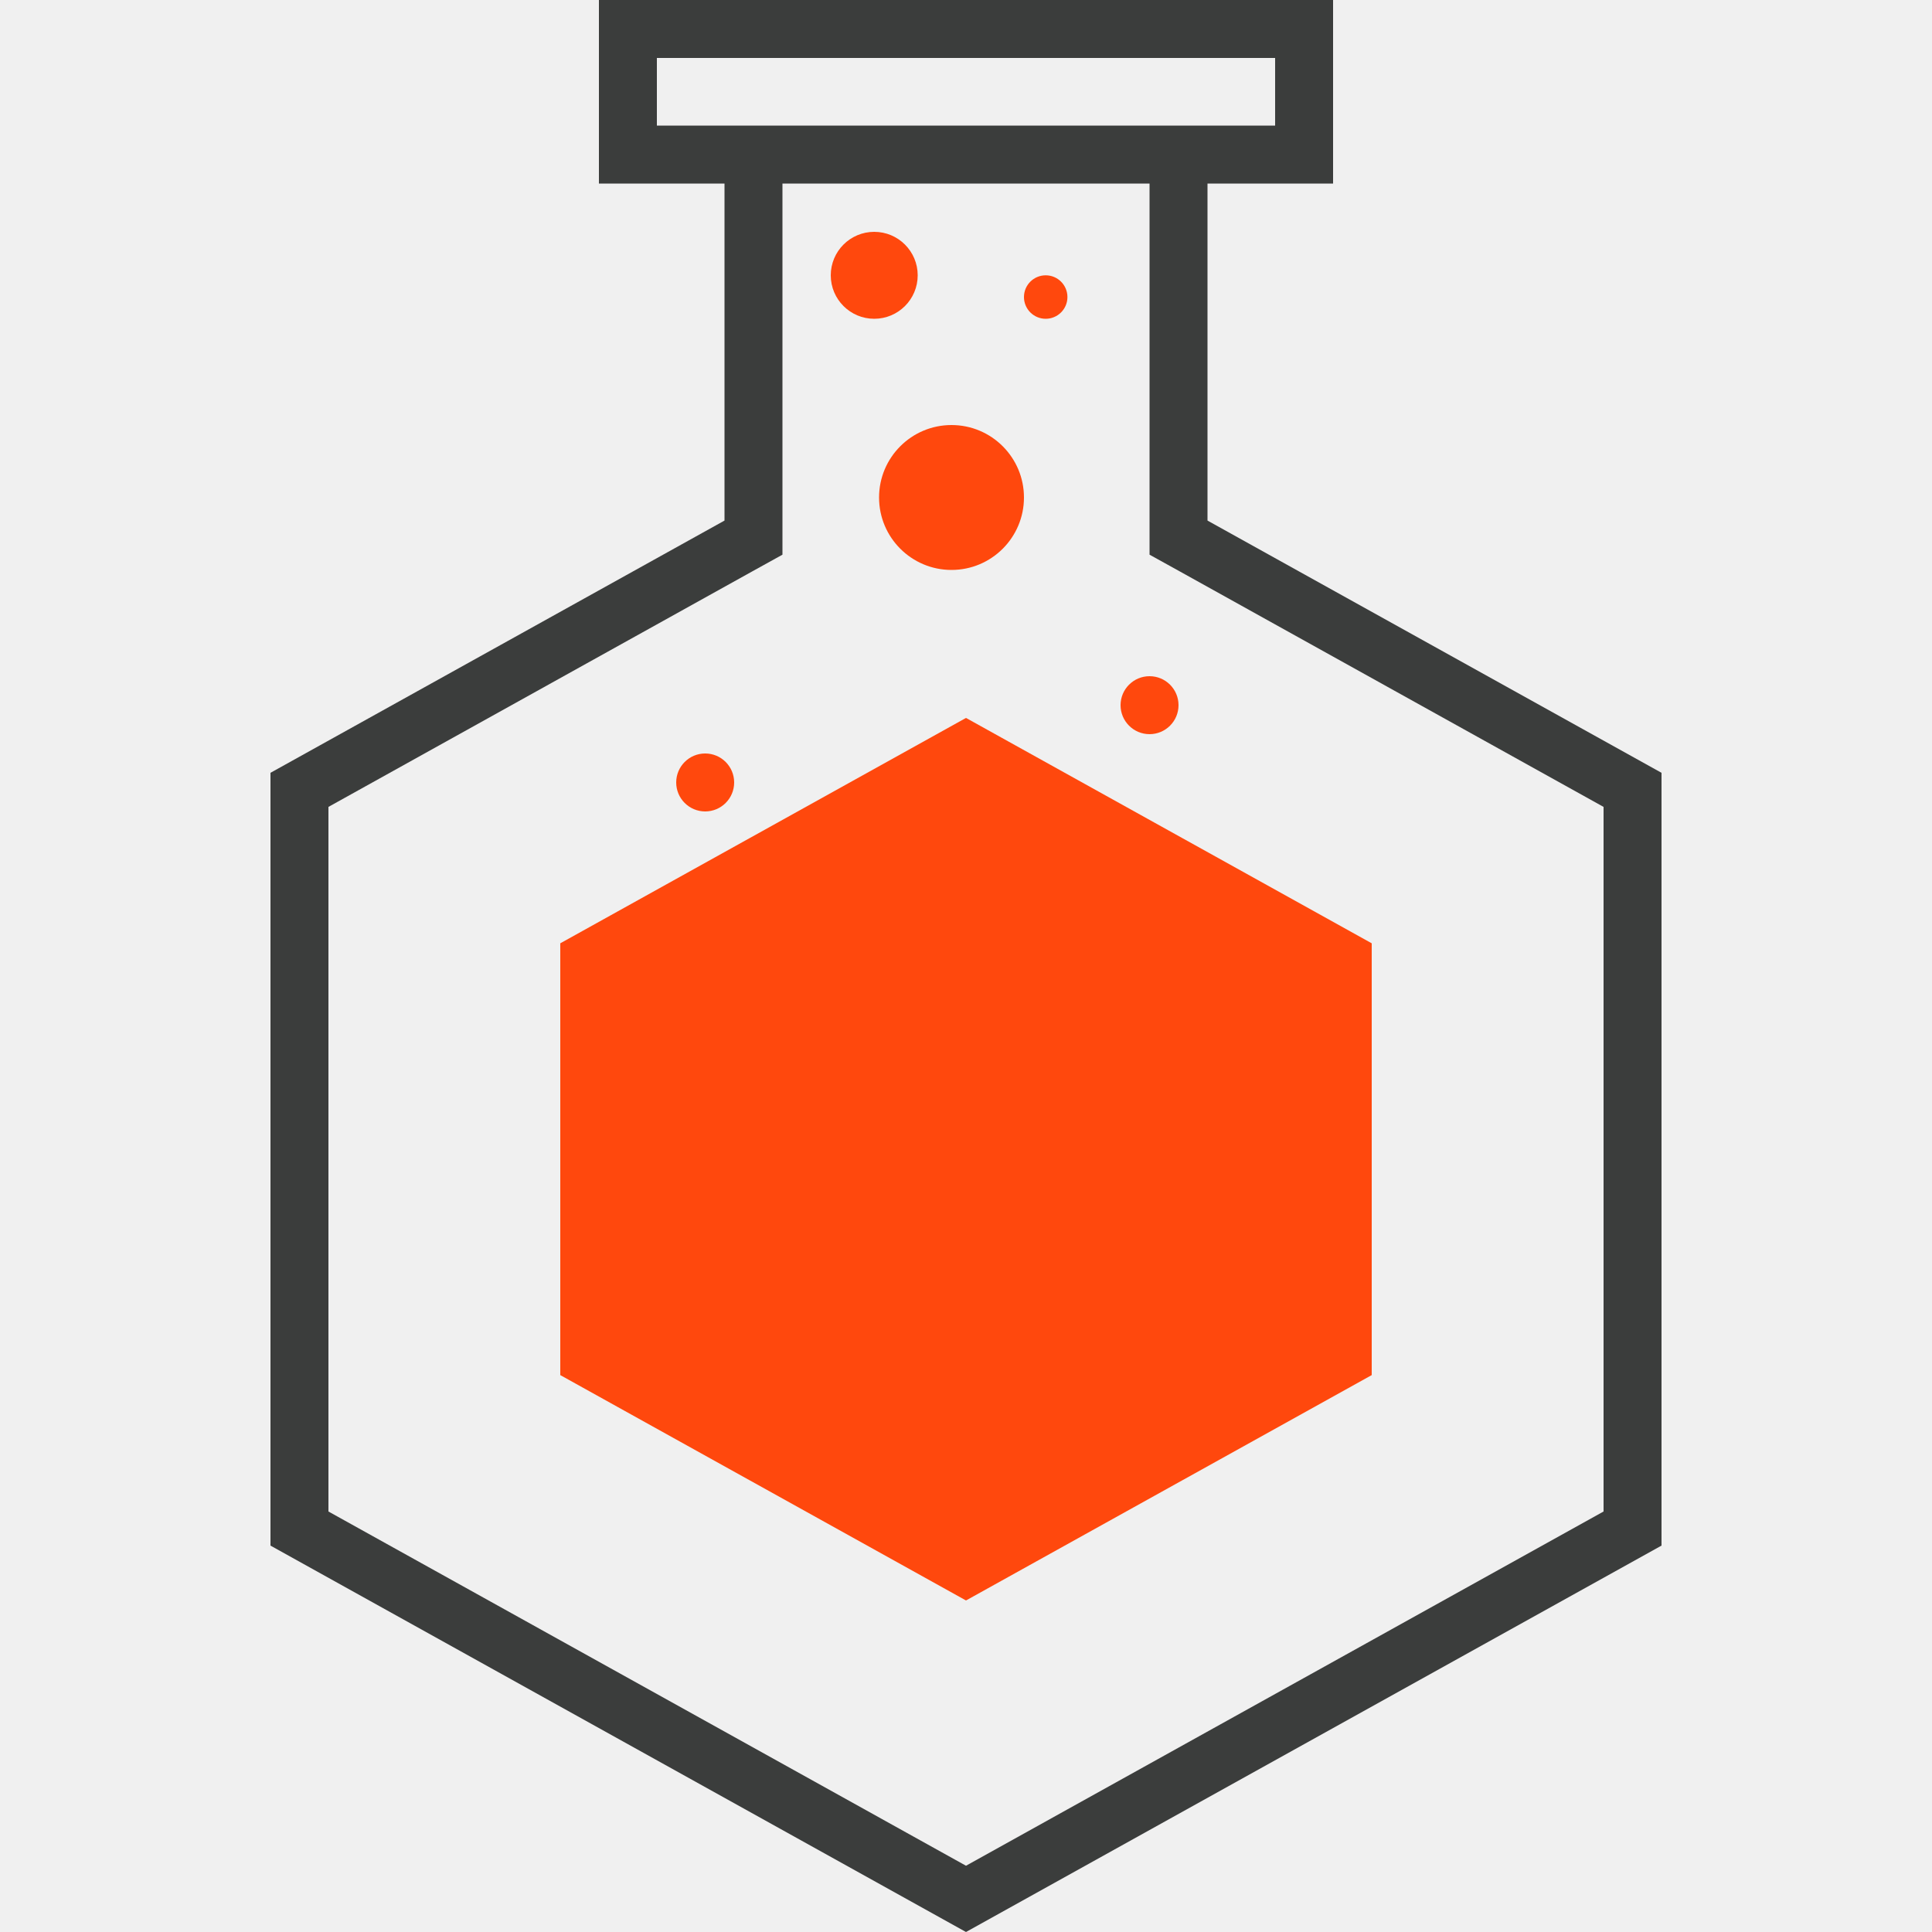
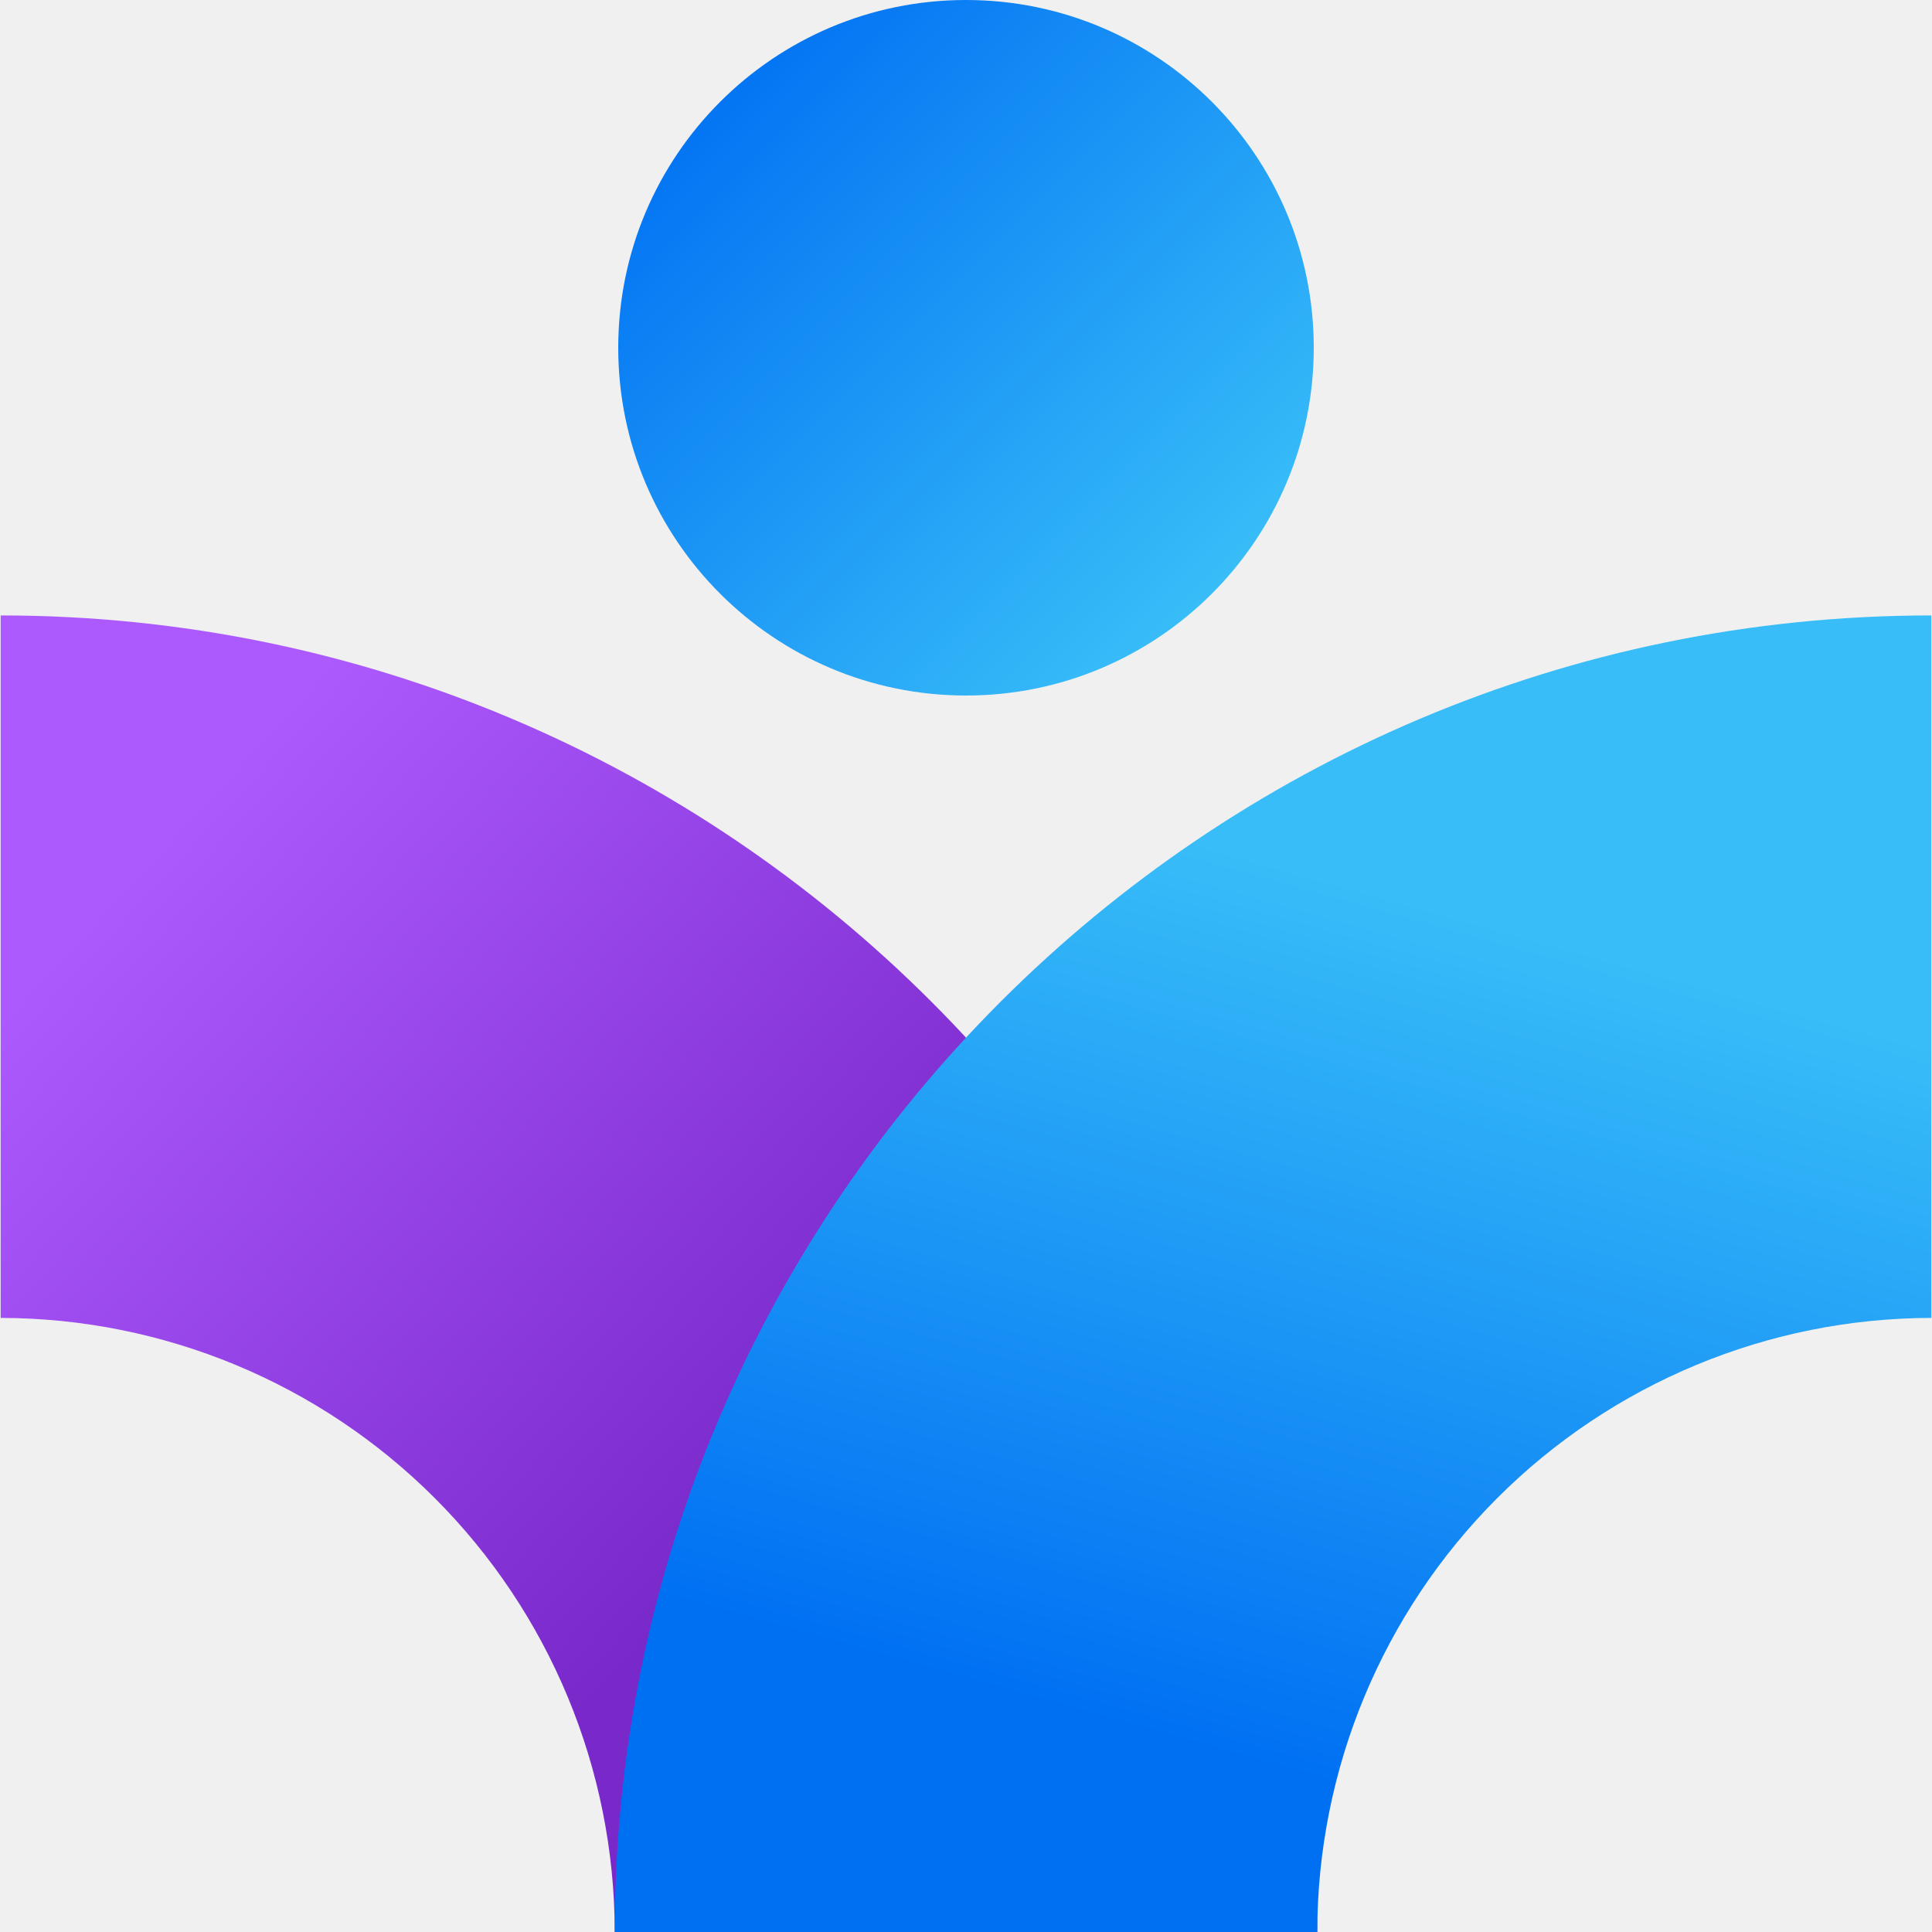
<svg xmlns="http://www.w3.org/2000/svg" width="200" height="200" viewBox="0 0 200 200" fill="none">
-   <path d="M58 142.35V97.65L100 74.32L142 97.65V142.35L100 165.68L58 142.35Z" fill="#FF480D" />
-   <path d="M125 53.89V19H138V0H62V19H75V53.89L28 80V160L100 200L172 160V80L125 53.89ZM68 13V6H132V13H68ZM166 156.47L100 193.14L34 156.47V83.53L77.91 59.13L81 57.42V19H119V57.42L122.09 59.13L166 83.53V156.47Z" fill="#3B3D3C" />
-   <path d="M98.5 59C102.642 59 106 55.642 106 51.5C106 47.358 102.642 44 98.5 44C94.358 44 91 47.358 91 51.5C91 55.642 94.358 59 98.5 59Z" fill="#FF480D" />
-   <path d="M90.5 33C92.985 33 95 30.985 95 28.5C95 26.015 92.985 24 90.5 24C88.015 24 86 26.015 86 28.5C86 30.985 88.015 33 90.5 33Z" fill="#FF480D" />
-   <path d="M108.25 33C109.493 33 110.5 31.993 110.5 30.75C110.5 29.507 109.493 28.5 108.25 28.5C107.007 28.5 106 29.507 106 30.75C106 31.993 107.007 33 108.25 33Z" fill="#FF480D" />
-   <path d="M119 76C120.657 76 122 74.657 122 73C122 71.343 120.657 70 119 70C117.343 70 116 71.343 116 73C116 74.657 117.343 76 119 76Z" fill="#FF480D" />
-   <path d="M73 84C74.657 84 76 82.657 76 81C76 79.343 74.657 78 73 78C71.343 78 70 79.343 70 81C70 82.657 71.343 84 73 84Z" fill="#FF480D" />
+   <g clip-path="url(#clip0_1113_4451)">
+     <path d="M136.36 200H63.64C63.619 183.147 56.915 166.99 44.998 155.073C33.081 143.156 16.924 136.451 0.07 136.43V63.71C75.22 63.71 136.36 124.85 136.36 200Z" fill="url(#paint0_linear_1113_4451)" />
+     <path d="M199.931 63.71V136.43C183.077 136.451 166.92 143.156 155.003 155.073C143.086 166.99 136.382 183.147 136.361 200H63.641C63.641 124.85 124.781 63.71 199.931 63.71Z" fill="url(#paint1_linear_1113_4451)" />
+     <path d="M100 72C119.882 72 136 55.882 136 36C136 16.118 119.882 0 100 0C80.118 0 64 16.118 64 36C64 55.882 80.118 72 100 72Z" fill="url(#paint2_linear_1113_4451)" />
+   </g>
+   <defs>
+     <linearGradient id="paint0_linear_1113_4451" x1="82.3" y1="153.85" x2="13.46" y2="90.47" gradientUnits="userSpaceOnUse">
+       <stop stop-color="#7928CA" />
+       <stop offset="1" stop-color="#ac5afe" />
+     </linearGradient>
+     <linearGradient id="paint1_linear_1113_4451" x1="125.491" y1="181.32" x2="149.841" y2="94.37" gradientUnits="userSpaceOnUse">
+       <stop stop-color="#0070F3" />
+       <stop offset="1" stop-color="#38bdf8" />
+     </linearGradient>
+     <linearGradient id="paint2_linear_1113_4451" x1="70.96" y1="6.96" x2="125.51" y2="61.51" gradientUnits="userSpaceOnUse">
+       <stop stop-color="#0070F3" />
+       <stop offset="1" stop-color="#38bdf8" />
+     </linearGradient>
+     <clipPath id="clip0_1113_4451">
+       <rect width="200" height="200" fill="white" />
+     </clipPath>
+   </defs>
</svg>
